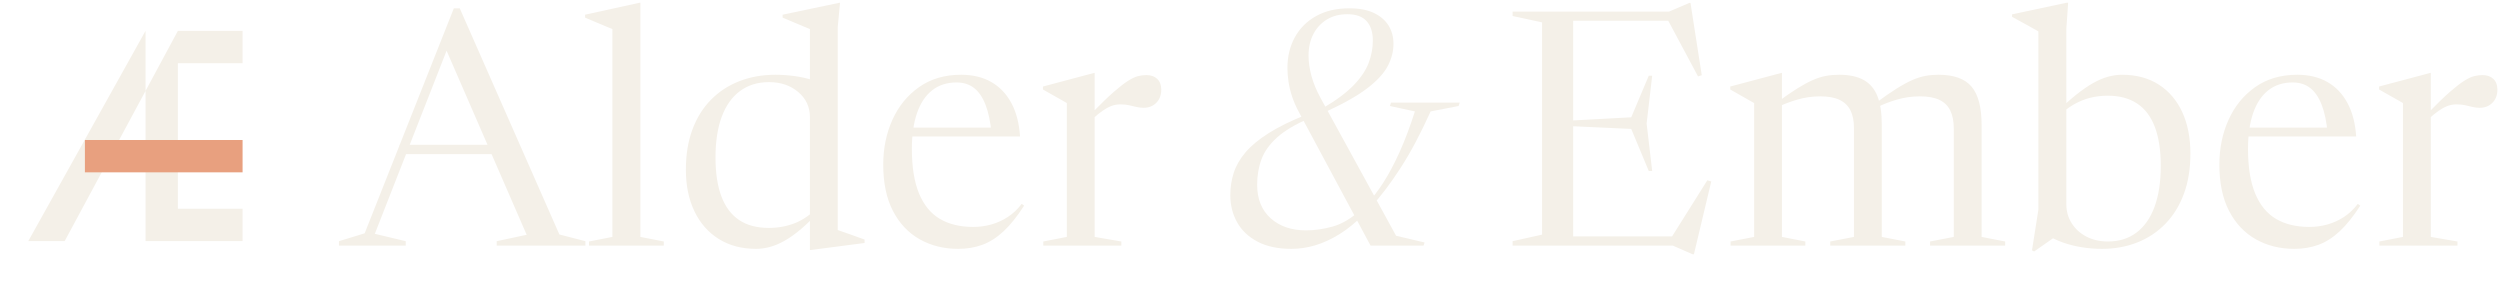
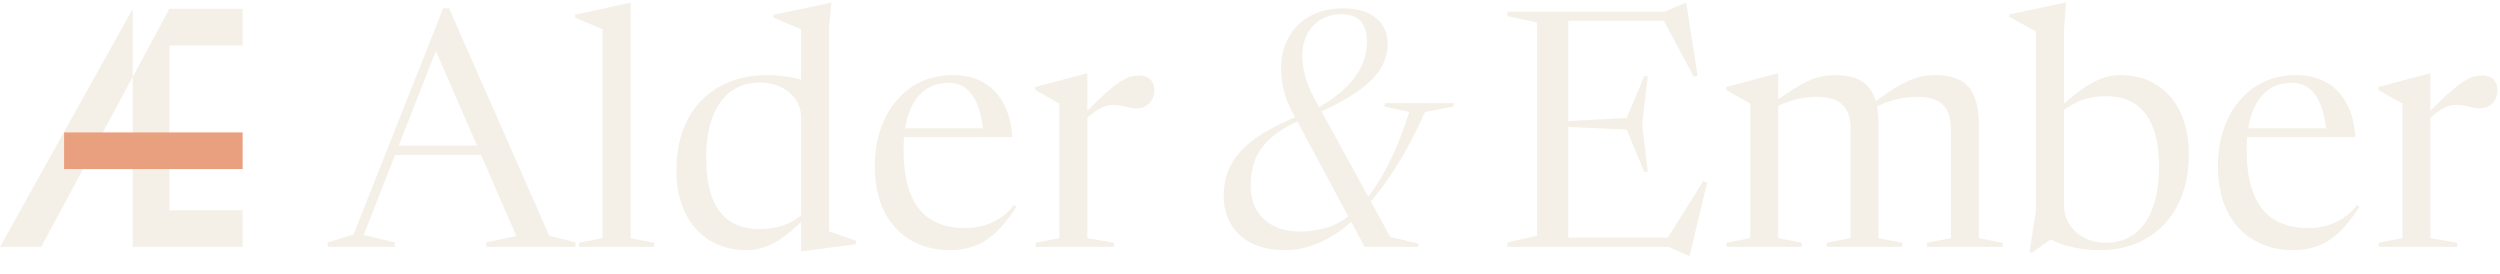
- <svg xmlns="http://www.w3.org/2000/svg" viewBox="0 -12 1140.1 140" role="img" aria-label="Alder &amp; Ember">
-   <g transform="translate(0 -9) scale(1.84375)">
+ <svg xmlns="http://www.w3.org/2000/svg" viewBox="0 -12 1134.18 124" role="img" aria-label="Alder &amp; Ember">
+   <g transform="translate(-14.54 -20.46) scale(2.076923)">
    <path fill="#F4F0E8" d="M7 58L16 58L44 6L36 6ZM36 6L44 6L44 58L36 58ZM44 6L60 6L60 14L44 14ZM44 50L60 50L60 58L44 58Z" />
    <path fill="#E8A07F" d="M21 33L60 33L60 41L21 41Z" />
  </g>
  <g fill="#F4F0E8">
-     <path d="M182.12 58.28L182.12 54.03L233.99 54.03L233.99 58.28ZM255.1 94.93L266.97 97.99L266.97 100L226.52 100L226.52 97.99L240.18 95.07L202.72 8.96L204.51 8.96L170.93 94.63L185.03 97.99L185.03 100L154.58 100L154.58 97.99L166.3 94.4L206.97 -8.21L209.66 -8.21ZM292.04 96.04L302.72 98.13L302.72 100L268.61 100L268.61 98.13L279.28 96.04L279.28 1.27Q278.31 0.9 276.49 0.11Q274.66 -0.67 272.19 -1.68Q269.73 -2.69 266.82 -3.96L266.82 -5.3L291.67 -10.75L292.04 -10.75L292.04 1.64ZM369.36 41.42Q369.36 34.48 364.02 29.96Q358.69 25.45 350.7 25.45Q343.01 25.45 337.53 29.48Q332.04 33.51 329.17 41.16Q326.3 48.81 326.3 59.78Q326.3 70.45 328.99 77.57Q331.67 84.7 337.04 88.32Q342.42 91.94 350.63 91.94Q356.97 91.94 362.57 89.74Q368.16 87.54 373.46 82.01L374.58 83.36Q369.66 88.73 365.55 92.24Q361.45 95.75 357.87 97.76Q354.28 99.78 351.07 100.63Q347.87 101.49 344.81 101.49Q335.03 101.49 327.83 97.01Q320.63 92.54 316.71 84.4Q312.79 76.27 312.79 65.37Q312.79 55.07 315.78 47.05Q318.76 39.03 324.25 33.47Q329.73 27.91 337.23 25Q344.73 22.09 353.61 22.09Q357.94 22.09 362.31 22.69Q366.67 23.28 370.85 24.59Q375.03 25.9 378.46 27.91L369.36 29.7L369.36 1.27Q368.46 0.9 366.3 0Q364.13 -0.9 361.6 -1.98Q359.06 -3.06 356.9 -3.96L356.9 -5.3L382.87 -10.75L383.09 -10.75L382.04 0.3L382.04 92.91Q382.72 93.13 384.28 93.69Q385.85 94.25 387.72 94.89Q389.58 95.52 391.34 96.19Q393.09 96.87 394.28 97.24L394.28 98.81L369.73 102.01L369.36 102.01L369.36 91.19ZM438.31 22.09Q446.22 22.09 452.01 25.37Q457.79 28.66 461.19 34.93Q464.58 41.19 465.18 50.22L415.03 50.22L415.03 46.19L457.42 46.19L452.19 48.96Q451.45 40.9 449.43 35.75Q447.42 30.6 444.17 28.1Q440.93 25.6 436.22 25.6Q429.66 25.6 425.1 29.18Q420.55 32.76 418.2 39.55Q415.85 46.34 415.85 55.9Q415.85 68.36 419.13 76.27Q422.42 84.18 428.65 87.84Q434.88 91.49 443.84 91.49Q448.09 91.49 452.08 90.37Q456.07 89.25 459.62 86.94Q463.16 84.63 465.93 80.97L467.04 81.79Q462.34 89.1 457.72 93.43Q453.09 97.76 448.01 99.63Q442.94 101.49 436.97 101.49Q427.19 101.49 419.43 97.13Q411.67 92.76 407.23 84.22Q402.79 75.67 402.79 63.06Q402.79 51.94 406.97 42.65Q411.15 33.36 419.13 27.72Q427.12 22.09 438.31 22.09ZM522.79 22.24Q525.93 22.24 527.75 23.99Q529.58 25.75 529.58 28.88Q529.58 32.61 527.31 34.89Q525.03 37.16 521.52 37.16Q519.88 37.16 518.31 36.79Q516.75 36.42 514.99 36.01Q513.24 35.6 510.93 35.6Q508.69 35.6 506.71 36.38Q504.73 37.16 502.68 38.62Q500.63 40.07 498.24 42.24L498.24 39.25Q503.99 33.36 507.87 29.96Q511.75 26.57 514.4 24.89Q517.04 23.21 518.99 22.72Q520.93 22.24 522.79 22.24ZM499.21 36.12L499.21 96.04L511.37 98.13L511.37 100L475.78 100L475.78 98.13L486.52 96.04L486.52 35Q485.55 34.4 484.06 33.58Q482.57 32.76 480.48 31.57Q478.39 30.37 475.63 28.81L475.63 27.46L498.91 21.27L499.21 21.27Z" />
-     <path d="M625.18 82.46L622.27 85.45Q616.52 91.27 610.93 94.74Q605.33 98.21 599.88 99.85Q594.43 101.49 588.91 101.49Q579.73 101.49 573.5 98.21Q567.27 94.93 564.17 89.37Q561.07 83.81 561.07 77.01Q561.07 71.64 562.64 66.79Q564.21 61.94 568.01 57.46Q571.82 52.99 578.54 48.73Q585.25 44.48 595.55 40.37L603.16 37.39Q612.34 32.01 617.31 26.87Q622.27 21.72 624.17 16.68Q626.07 11.64 626.07 6.49Q626.07 0.82 623.24 -2.35Q620.4 -5.52 614.43 -5.52Q609.06 -5.52 605.1 -3.1Q601.15 -0.67 598.95 3.54Q596.75 7.76 596.75 13.36Q596.75 17.76 598.09 22.69Q599.43 27.61 602.27 32.76L636.67 95.52L649.66 98.58L649.21 100L625.03 100L592.42 39.25Q590.48 35.67 589.32 32.24Q588.16 28.81 587.64 25.45Q587.12 22.09 587.12 18.96Q587.12 11.19 590.48 5.04Q593.84 -1.12 600.18 -4.66Q606.52 -8.21 615.33 -8.21Q622.12 -8.21 626.56 -6.08Q631 -3.96 633.24 -0.34Q635.48 3.28 635.48 7.99Q635.48 12.99 632.98 17.91Q630.48 22.84 623.87 27.99Q617.27 33.13 604.81 38.88L596.97 42.01Q587.57 46.04 582.42 50.67Q577.27 55.3 575.29 60.63Q573.31 65.97 573.31 72.24Q573.31 82.01 579.47 87.54Q585.63 93.06 595.63 93.06Q601.52 93.06 607.79 91.31Q614.06 89.55 620.33 83.88L623.16 81.19Q627.12 77.09 630.93 71.16Q634.73 65.22 638.35 57.16Q641.97 49.1 645.25 38.81L633.84 36.34L634.36 34.78L665.7 34.78L665.18 36.34L652.42 38.81Q645.55 54.03 638.69 64.63Q631.82 75.22 625.18 82.46Z" />
-     <path d="M753.46 22.54L750.93 44.33L753.46 65.97L751.9 65.97L743.91 46.79L708.09 45.15L708.09 43.43L743.91 41.49L751.9 22.54ZM776.07 22.31L774.36 22.84L759.88 -4.25L770.33 -2.54L707.19 -2.54L707.19 -6.72L761.15 -6.72L770.4 -10.67L770.93 -10.67ZM761.45 97.54L778.61 70.22L780.4 70.75L772.49 103.96L771.9 103.96L762.87 100L707.19 100L707.19 95.82L771.9 95.82ZM689.81 100L689.81 97.99L703.24 95L703.24 -1.79L689.81 -4.7L689.81 -6.72L717.42 -6.72L717.42 100ZM812.64 35.45L812.64 96.04L823.31 98.13L823.31 100L789.21 100L789.21 98.13L799.96 96.04L799.96 35Q798.76 34.33 796.45 33.02Q794.13 31.72 789.06 28.81L789.06 27.46L812.34 21.27L812.64 21.27ZM858.16 44.7L858.16 96.04L868.91 98.13L868.91 100L834.66 100L834.66 98.13L845.48 96.04L845.48 46.34Q845.48 41.49 843.87 38.32Q842.27 35.15 838.91 33.54Q835.55 31.94 830.1 31.94Q824.66 31.94 819.51 33.47Q814.36 35 810.85 36.79L810.1 34.93Q815.55 30.9 819.54 28.4Q823.54 25.9 826.71 24.51Q829.88 23.13 832.72 22.61Q835.55 22.09 838.69 22.09Q845.63 22.09 849.92 24.48Q854.21 26.87 856.19 31.87Q858.16 36.87 858.16 44.7ZM903.69 45L903.69 96.04L914.43 98.13L914.43 100L880.18 100L880.18 98.13L891 96.04L891 46.64Q891 41.57 889.36 38.32Q887.72 35.07 884.36 33.51Q881 31.94 875.55 31.94Q870.1 31.94 864.92 33.47Q859.73 35 856.22 36.87L855.4 35Q860.85 30.97 864.88 28.43Q868.91 25.9 872.08 24.51Q875.25 23.13 878.09 22.61Q880.93 22.09 884.06 22.09Q894.51 22.09 899.1 27.5Q903.69 32.91 903.69 45ZM933.01 94.78L941.52 92.99L927.64 102.69L926.67 102.16L929.58 83.66L929.58 2.31Q928.61 1.79 926.93 0.82Q925.25 -0.15 922.87 -1.42Q920.48 -2.69 917.57 -4.33L917.57 -5.45L942.42 -10.75L943.16 -10.75L942.34 1.04L942.34 81.19Q942.34 85.97 944.77 89.81Q947.19 93.66 951.49 95.9Q955.78 98.13 961.3 98.13Q968.91 98.13 974.32 94.07Q979.73 90 982.57 82.28Q985.4 74.55 985.4 63.66Q985.4 52.99 982.68 45.86Q979.96 38.73 974.58 35.19Q969.21 31.64 961.22 31.64Q957.12 31.64 953.31 32.57Q949.51 33.51 945.81 35.6Q942.12 37.69 938.24 41.34L937.12 40Q942.27 34.85 946.6 31.38Q950.93 27.91 954.58 25.86Q958.24 23.81 961.49 22.95Q964.73 22.09 967.72 22.09Q977.49 22.09 984.47 26.57Q991.45 31.04 995.18 39.1Q998.91 47.16 998.91 58.06Q998.91 68.36 995.93 76.42Q992.94 84.48 987.49 90.07Q982.04 95.67 974.66 98.58Q967.27 101.49 958.54 101.49Q954.06 101.49 949.51 100.78Q944.96 100.07 940.74 98.58Q936.52 97.09 933.01 94.78ZM1047.64 22.09Q1055.55 22.09 1061.34 25.37Q1067.12 28.66 1070.51 34.93Q1073.91 41.19 1074.51 50.22L1024.36 50.22L1024.36 46.19L1066.75 46.19L1061.52 48.96Q1060.78 40.9 1058.76 35.75Q1056.75 30.6 1053.5 28.1Q1050.25 25.6 1045.55 25.6Q1038.99 25.6 1034.43 29.18Q1029.88 32.76 1027.53 39.55Q1025.18 46.34 1025.18 55.9Q1025.18 68.36 1028.46 76.27Q1031.75 84.18 1037.98 87.84Q1044.21 91.49 1053.16 91.49Q1057.42 91.49 1061.41 90.37Q1065.4 89.25 1068.95 86.94Q1072.49 84.63 1075.25 80.97L1076.37 81.79Q1071.67 89.1 1067.04 93.43Q1062.42 97.76 1057.34 99.63Q1052.27 101.49 1046.3 101.49Q1036.52 101.49 1028.76 97.13Q1021 92.76 1016.56 84.22Q1012.12 75.67 1012.12 63.06Q1012.12 51.94 1016.3 42.65Q1020.48 33.36 1028.46 27.72Q1036.45 22.09 1047.64 22.09ZM1132.12 22.24Q1135.25 22.24 1137.08 23.99Q1138.91 25.75 1138.91 28.88Q1138.91 32.61 1136.63 34.89Q1134.36 37.16 1130.85 37.16Q1129.21 37.16 1127.64 36.79Q1126.07 36.42 1124.32 36.01Q1122.57 35.6 1120.25 35.6Q1118.01 35.6 1116.04 36.38Q1114.06 37.16 1112.01 38.62Q1109.96 40.07 1107.57 42.24L1107.57 39.25Q1113.31 33.36 1117.19 29.96Q1121.07 26.57 1123.72 24.89Q1126.37 23.21 1128.31 22.72Q1130.25 22.24 1132.12 22.24ZM1108.54 36.12L1108.54 96.04L1120.7 98.13L1120.7 100L1085.1 100L1085.1 98.13L1095.85 96.04L1095.85 35Q1094.88 34.4 1093.39 33.58Q1091.9 32.76 1089.81 31.57Q1087.72 30.37 1084.96 28.81L1084.96 27.46L1108.24 21.27L1108.54 21.27Z" />
+     <path d="M176.2 58.28L176.2 54.03L228.06 54.03L228.06 58.28ZM249.18 94.93L261.05 97.99L261.05 100L220.6 100L220.6 97.99L234.26 95.07L196.79 8.96L198.58 8.96L165 94.63L179.11 97.99L179.11 100L148.66 100L148.66 97.99L160.38 94.4L201.05 -8.21L203.73 -8.21ZM286.12 96.04L296.79 98.13L296.79 100L262.69 100L262.69 98.13L273.36 96.04L273.36 1.27Q272.39 0.9 270.56 0.11Q268.73 -0.67 266.27 -1.68Q263.81 -2.69 260.9 -3.96L260.9 -5.3L285.75 -10.75L286.12 -10.75L286.12 1.64ZM363.44 41.42Q363.44 34.48 358.1 29.96Q352.76 25.45 344.78 25.45Q337.09 25.45 331.61 29.48Q326.12 33.51 323.25 41.16Q320.38 48.81 320.38 59.78Q320.38 70.45 323.06 77.57Q325.75 84.7 331.12 88.32Q336.49 91.94 344.7 91.94Q351.05 91.94 356.64 89.74Q362.24 87.54 367.54 82.01L368.66 83.36Q363.73 88.73 359.63 92.24Q355.52 95.75 351.94 97.76Q348.36 99.78 345.15 100.63Q341.94 101.49 338.88 101.49Q329.11 101.49 321.91 97.01Q314.7 92.54 310.79 84.4Q306.87 76.27 306.87 65.37Q306.87 55.07 309.85 47.05Q312.84 39.03 318.32 33.47Q323.81 27.91 331.31 25Q338.81 22.09 347.69 22.09Q352.02 22.09 356.38 22.69Q360.75 23.28 364.93 24.59Q369.11 25.9 372.54 27.91L363.44 29.7L363.44 1.27Q362.54 0.9 360.38 0Q358.21 -0.9 355.67 -1.98Q353.14 -3.06 350.97 -3.96L350.97 -5.3L376.94 -10.75L377.17 -10.75L376.12 0.3L376.12 92.91Q376.79 93.13 378.36 93.69Q379.93 94.25 381.79 94.89Q383.66 95.52 385.41 96.19Q387.17 96.87 388.36 97.24L388.36 98.81L363.81 102.01L363.44 102.01L363.44 91.19ZM432.39 22.09Q440.3 22.09 446.08 25.37Q451.87 28.66 455.26 34.93Q458.66 41.19 459.26 50.22L409.11 50.22L409.11 46.19L451.49 46.19L446.27 48.96Q445.52 40.9 443.51 35.75Q441.49 30.6 438.25 28.1Q435 25.6 430.3 25.6Q423.73 25.6 419.18 29.18Q414.63 32.76 412.28 39.55Q409.93 46.34 409.93 55.9Q409.93 68.36 413.21 76.27Q416.49 84.18 422.73 87.84Q428.96 91.49 437.91 91.49Q442.17 91.49 446.16 90.37Q450.15 89.25 453.7 86.94Q457.24 84.63 460 80.97L461.12 81.79Q456.42 89.1 451.79 93.43Q447.17 97.76 442.09 99.63Q437.02 101.49 431.05 101.49Q421.27 101.49 413.51 97.13Q405.75 92.76 401.31 84.22Q396.87 75.67 396.87 63.06Q396.87 51.94 401.05 42.65Q405.23 33.36 413.21 27.72Q421.2 22.09 432.39 22.09ZM516.87 22.24Q520 22.24 521.83 23.99Q523.66 25.75 523.66 28.88Q523.66 32.61 521.38 34.89Q519.11 37.16 515.6 37.16Q513.96 37.16 512.39 36.79Q510.82 36.42 509.07 36.01Q507.32 35.6 505 35.6Q502.76 35.6 500.79 36.38Q498.81 37.16 496.76 38.62Q494.7 40.07 492.32 42.24L492.32 39.25Q498.06 33.36 501.94 29.96Q505.82 26.57 508.47 24.89Q511.12 23.21 513.06 22.72Q515 22.24 516.87 22.24ZM493.29 36.12L493.29 96.04L505.45 98.13L505.45 100L469.85 100L469.85 98.13L480.6 96.04L480.6 35Q479.63 34.4 478.14 33.58Q476.64 32.76 474.55 31.57Q472.46 30.37 469.7 28.81L469.7 27.46L492.99 21.27L493.29 21.27Z" />
+     <path d="M619.26 82.46L616.35 85.45Q610.6 91.27 605 94.74Q599.41 98.21 593.96 99.85Q588.51 101.49 582.99 101.49Q573.81 101.49 567.58 98.21Q561.35 94.93 558.25 89.37Q555.15 83.81 555.15 77.01Q555.15 71.64 556.72 66.79Q558.29 61.94 562.09 57.46Q565.9 52.99 572.61 48.73Q579.33 44.48 589.63 40.37L597.24 37.39Q606.42 32.01 611.38 26.87Q616.35 21.72 618.25 16.68Q620.15 11.64 620.15 6.49Q620.15 0.82 617.32 -2.35Q614.48 -5.52 608.51 -5.52Q603.14 -5.52 599.18 -3.1Q595.23 -0.67 593.02 3.54Q590.82 7.76 590.82 13.36Q590.82 17.76 592.17 22.69Q593.51 27.61 596.35 32.76L630.75 95.52L643.73 98.58L643.29 100L619.11 100L586.49 39.25Q584.55 35.67 583.4 32.24Q582.24 28.81 581.72 25.45Q581.2 22.09 581.2 18.96Q581.2 11.19 584.55 5.04Q587.91 -1.12 594.26 -4.66Q600.6 -8.21 609.41 -8.21Q616.2 -8.21 620.64 -6.08Q625.08 -3.96 627.32 -0.34Q629.55 3.28 629.55 7.99Q629.55 12.99 627.05 17.91Q624.55 22.84 617.95 27.99Q611.35 33.13 598.88 38.88L591.05 42.01Q581.64 46.04 576.49 50.67Q571.35 55.3 569.37 60.63Q567.39 65.97 567.39 72.24Q567.39 82.01 573.55 87.54Q579.7 93.06 589.7 93.06Q595.6 93.06 601.87 91.31Q608.14 89.55 614.41 83.88L617.24 81.19Q621.2 77.09 625 71.16Q628.81 65.22 632.43 57.16Q636.05 49.1 639.33 38.81L627.91 36.34L628.44 34.78L659.78 34.78L659.26 36.34L646.49 38.81Q639.63 54.03 632.76 64.63Q625.9 75.22 619.26 82.46Z" />
+     <path d="M747.54 22.54L745 44.33L747.54 65.97L745.97 65.97L737.99 46.79L702.17 45.15L702.17 43.43L737.99 41.49L745.97 22.54ZM770.15 22.31L768.44 22.84L753.96 -4.25L764.41 -2.54L701.27 -2.54L701.27 -6.72L755.23 -6.72L764.48 -10.67L765 -10.67ZM755.52 97.54L772.69 70.22L774.48 70.75L766.57 103.96L765.97 103.96L756.94 100L701.27 100L701.27 95.82L765.97 95.82ZM683.88 100L683.88 97.99L697.32 95L697.32 -1.79L683.88 -4.7L683.88 -6.72L711.49 -6.72L711.49 100ZM806.72 35.45L806.72 96.04L817.39 98.13L817.39 100L783.29 100L783.29 98.13L794.03 96.04L794.03 35Q792.84 34.33 790.52 33.02Q788.21 31.72 783.14 28.81L783.14 27.46L806.42 21.27L806.72 21.27ZM852.24 44.7L852.24 96.04L862.99 98.13L862.99 100L828.73 100L828.73 98.13L839.55 96.04L839.55 46.34Q839.55 41.49 837.95 38.32Q836.35 35.15 832.99 33.54Q829.63 31.94 824.18 31.94Q818.73 31.94 813.58 33.47Q808.44 35 804.93 36.79L804.18 34.93Q809.63 30.9 813.62 28.4Q817.61 25.9 820.79 24.51Q823.96 23.13 826.79 22.61Q829.63 22.09 832.76 22.09Q839.7 22.09 843.99 24.48Q848.29 26.87 850.26 31.87Q852.24 36.87 852.24 44.7ZM897.76 45L897.76 96.04L908.51 98.13L908.51 100L874.26 100L874.26 98.13L885.08 96.04L885.08 46.64Q885.08 41.57 883.44 38.32Q881.79 35.07 878.44 33.51Q875.08 31.94 869.63 31.94Q864.18 31.94 858.99 33.47Q853.81 35 850.3 36.87L849.48 35Q854.93 30.97 858.96 28.43Q862.99 25.9 866.16 24.51Q869.33 23.13 872.17 22.61Q875 22.09 878.14 22.09Q888.58 22.09 893.17 27.5Q897.76 32.91 897.76 45ZM927.09 94.78L935.6 92.99L921.72 102.69L920.75 102.16L923.66 83.66L923.66 2.31Q922.69 1.79 921.01 0.82Q919.33 -0.15 916.94 -1.42Q914.55 -2.69 911.64 -4.33L911.64 -5.45L936.49 -10.75L937.24 -10.75L936.42 1.04L936.42 81.19Q936.42 85.97 938.85 89.81Q941.27 93.66 945.56 95.9Q949.85 98.13 955.38 98.13Q962.99 98.13 968.4 94.07Q973.81 90 976.64 82.28Q979.48 74.55 979.48 63.66Q979.48 52.99 976.76 45.86Q974.03 38.73 968.66 35.19Q963.29 31.64 955.3 31.64Q951.2 31.64 947.39 32.57Q943.58 33.51 939.89 35.6Q936.2 37.69 932.32 41.34L931.2 40Q936.35 34.85 940.67 31.38Q945 27.91 948.66 25.86Q952.32 23.81 955.56 22.95Q958.81 22.09 961.79 22.09Q971.57 22.09 978.55 26.57Q985.52 31.04 989.26 39.1Q992.99 47.16 992.99 58.06Q992.99 68.36 990 76.42Q987.02 84.48 981.57 90.07Q976.12 95.67 968.73 98.58Q961.35 101.49 952.61 101.49Q948.14 101.49 943.58 100.78Q939.03 100.07 934.82 98.58Q930.6 97.09 927.09 94.78ZM1041.72 22.09Q1049.63 22.09 1055.41 25.37Q1061.2 28.66 1064.59 34.93Q1067.99 41.19 1068.58 50.22L1018.44 50.22L1018.44 46.19L1060.82 46.19L1055.6 48.96Q1054.85 40.9 1052.84 35.75Q1050.82 30.6 1047.58 28.1Q1044.33 25.6 1039.63 25.6Q1033.06 25.6 1028.51 29.18Q1023.96 32.76 1021.61 39.55Q1019.26 46.34 1019.26 55.9Q1019.26 68.36 1022.54 76.27Q1025.82 84.18 1032.05 87.84Q1038.29 91.49 1047.24 91.49Q1051.49 91.49 1055.49 90.37Q1059.48 89.25 1063.02 86.94Q1066.57 84.63 1069.33 80.97L1070.45 81.79Q1065.75 89.1 1061.12 93.43Q1056.49 97.76 1051.42 99.63Q1046.35 101.49 1040.38 101.49Q1030.6 101.49 1022.84 97.13Q1015.08 92.76 1010.64 84.22Q1006.2 75.67 1006.2 63.06Q1006.2 51.94 1010.38 42.65Q1014.55 33.36 1022.54 27.72Q1030.52 22.09 1041.72 22.09ZM1126.2 22.24Q1129.33 22.24 1131.16 23.99Q1132.99 25.75 1132.99 28.88Q1132.99 32.61 1130.71 34.89Q1128.44 37.16 1124.93 37.16Q1123.29 37.16 1121.72 36.79Q1120.15 36.42 1118.4 36.01Q1116.64 35.6 1114.33 35.6Q1112.09 35.6 1110.11 36.38Q1108.14 37.16 1106.08 38.62Q1104.03 40.07 1101.64 42.24L1101.64 39.25Q1107.39 33.36 1111.27 29.96Q1115.15 26.57 1117.8 24.89Q1120.45 23.21 1122.39 22.72Q1124.33 22.24 1126.2 22.24ZM1102.61 36.12L1102.61 96.04L1114.78 98.13L1114.78 100L1079.18 100L1079.18 98.13L1089.93 96.04L1089.93 35Q1088.96 34.4 1087.46 33.58Q1085.97 32.76 1083.88 31.57Q1081.79 30.37 1079.03 28.81L1079.03 27.46L1102.32 21.27L1102.61 21.27Z" />
  </g>
</svg>
